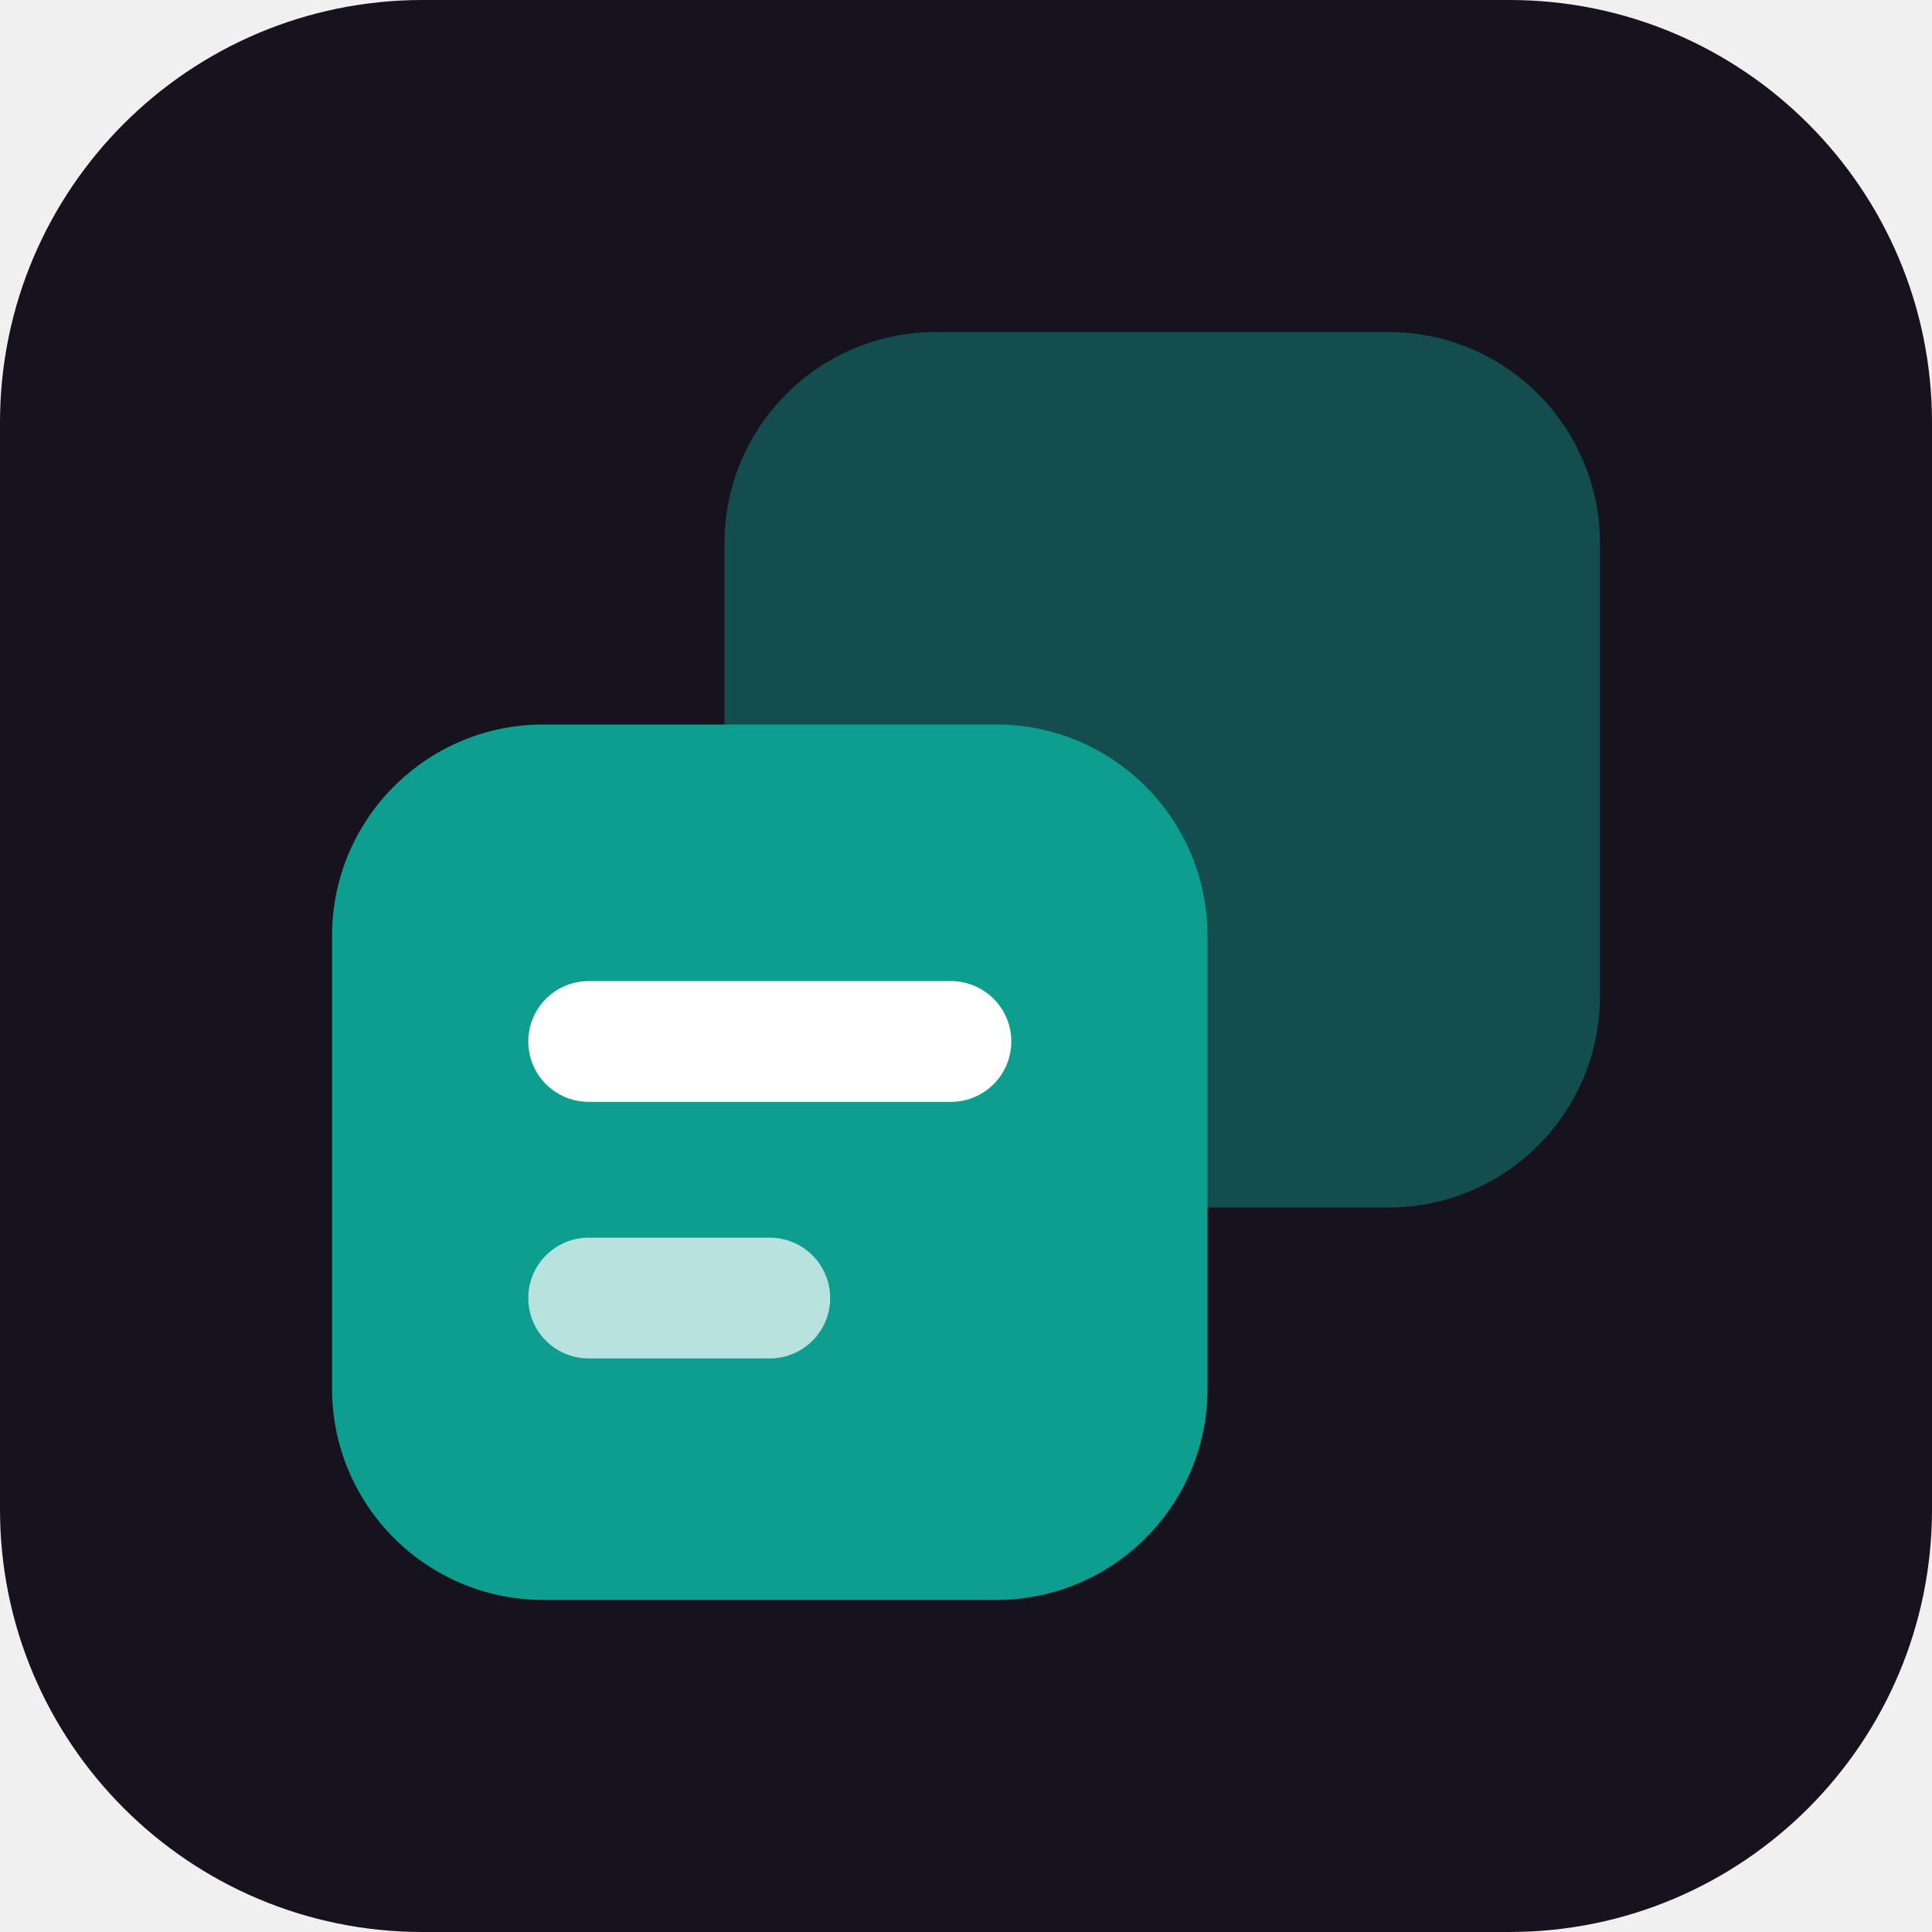
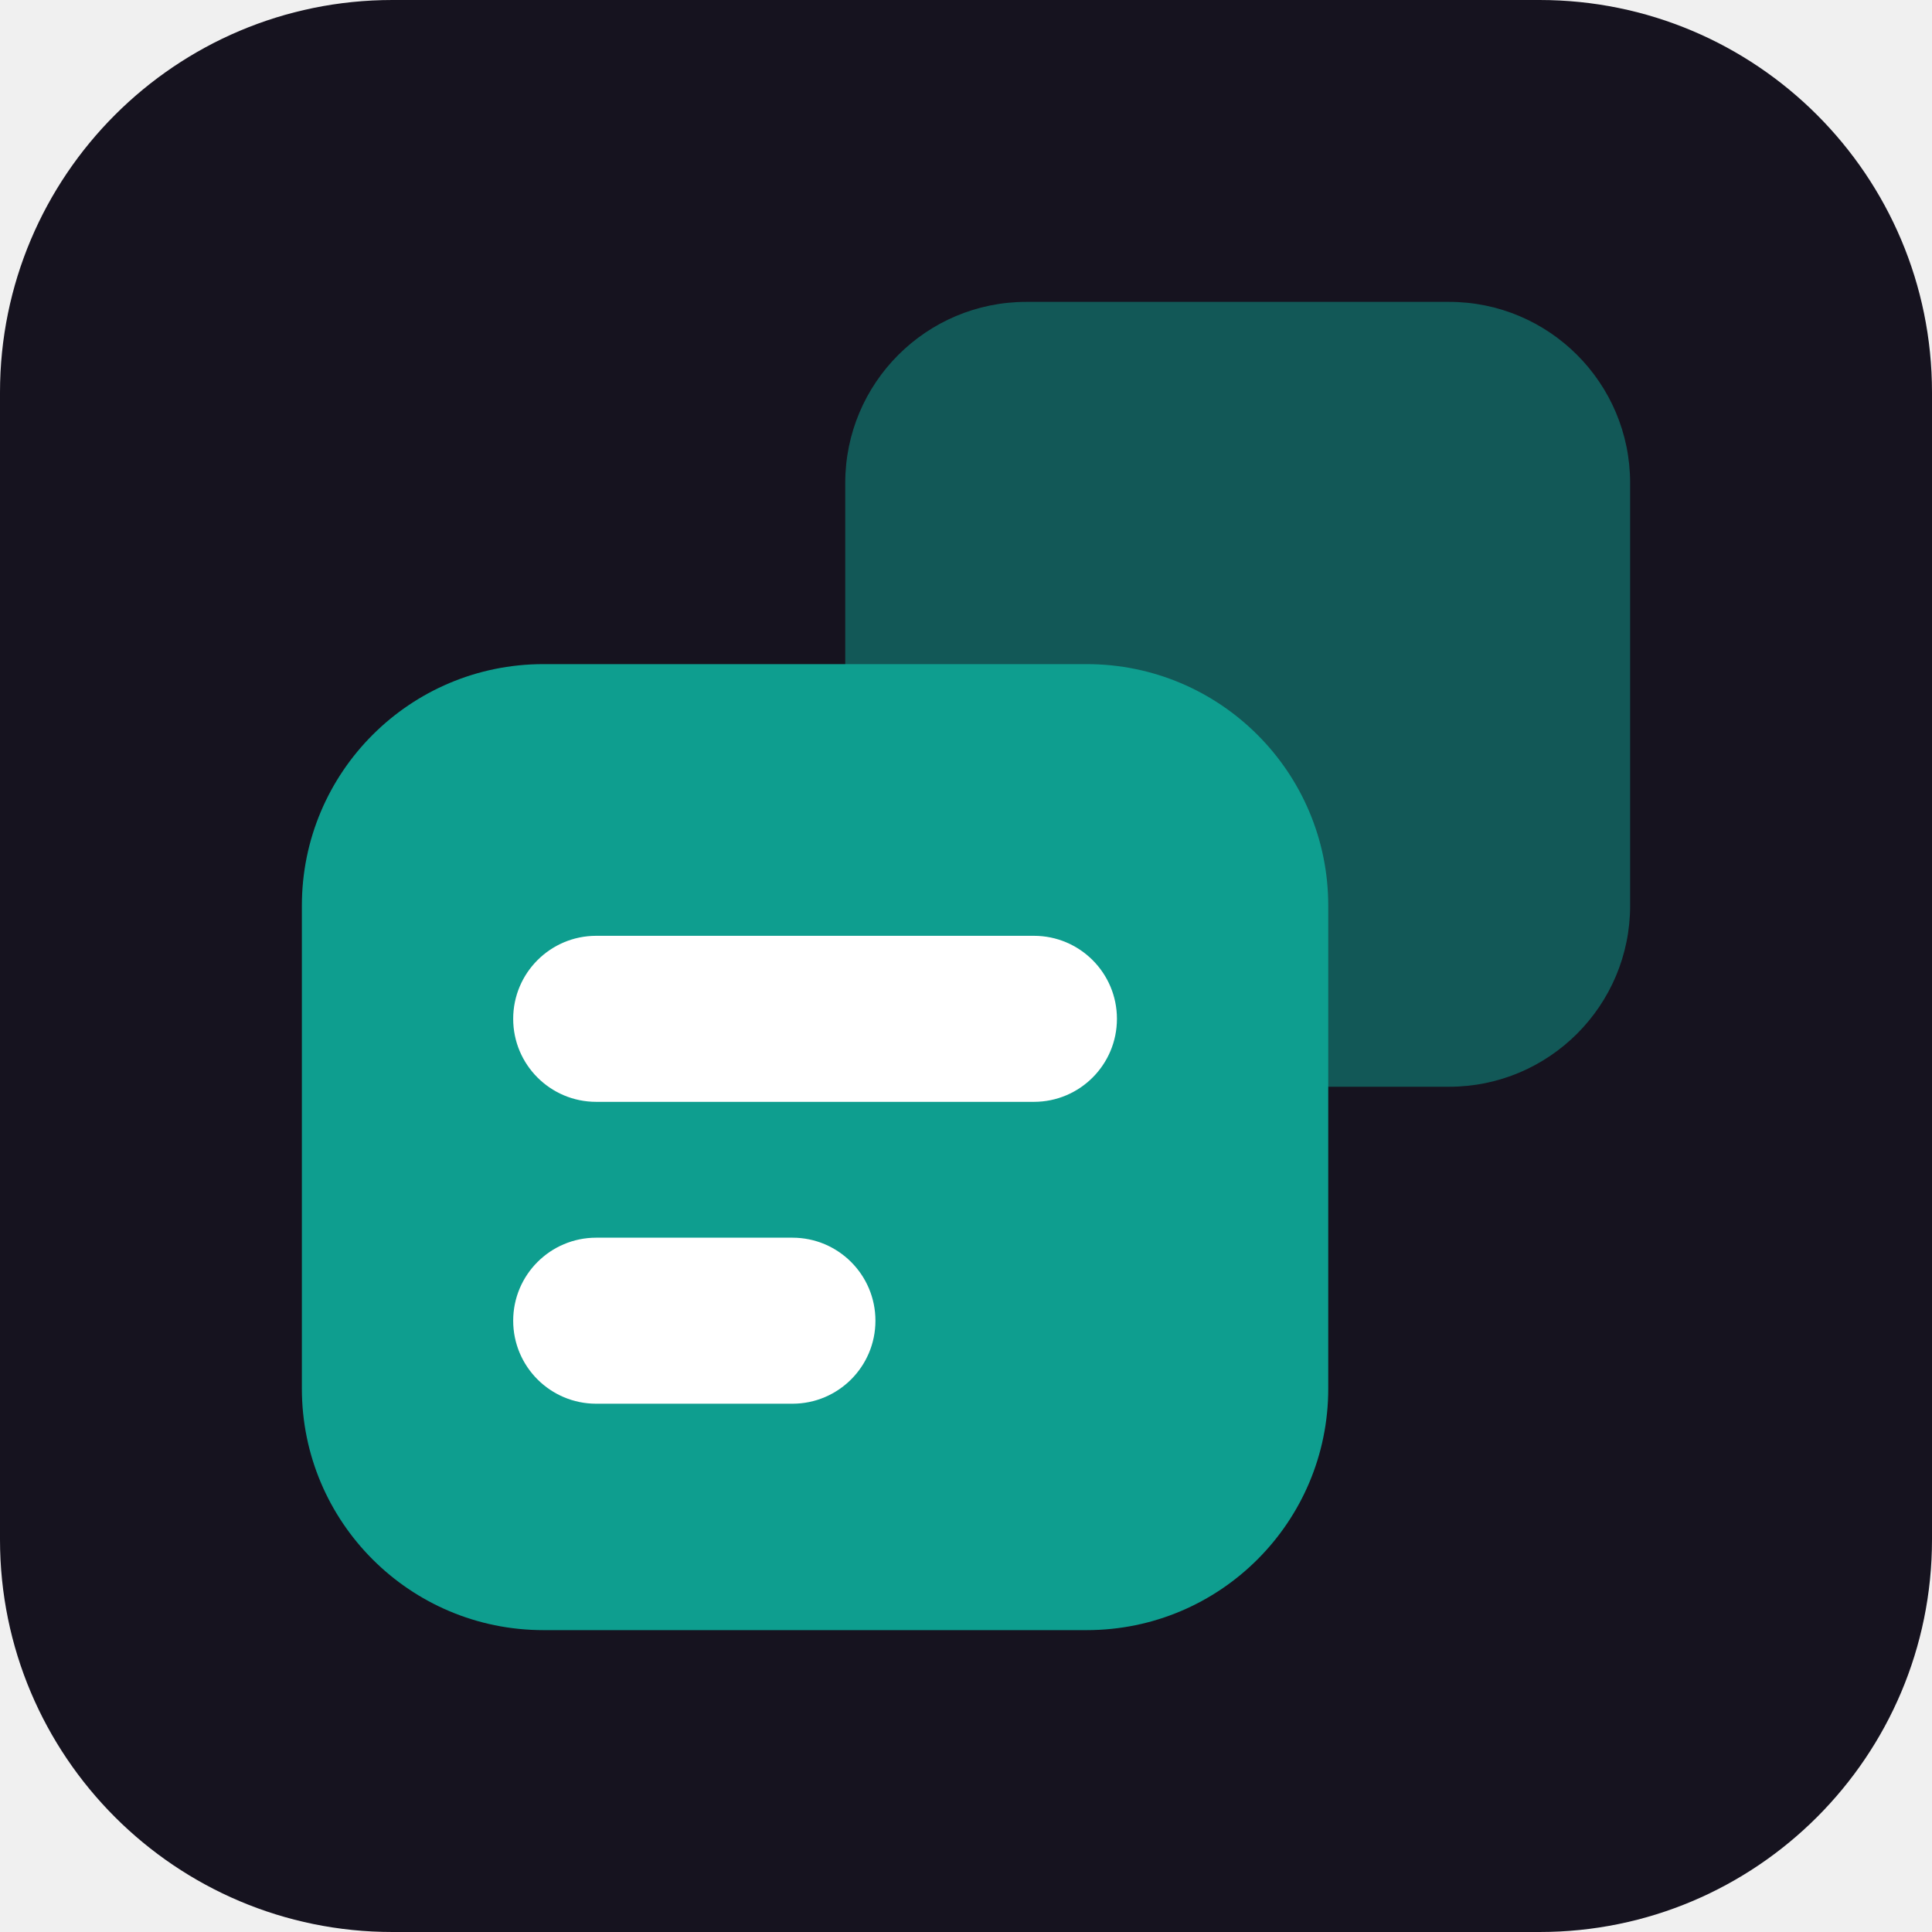
<svg xmlns="http://www.w3.org/2000/svg" viewBox="0 0 64 64" width="64" height="64">
-   <rect width="64" height="64" rx="14" fill="#16131F" />
-   <rect x="24" y="11" width="29" height="29" rx="7" fill="#0E9E8F" opacity="0.42" />
-   <rect x="11" y="24" width="29" height="29" rx="7" fill="#0E9E8F" />
-   <rect x="17.5" y="32.5" width="16" height="4" rx="2" fill="#FFFFFF" />
-   <rect x="17.5" y="41" width="10" height="4" rx="2" fill="#FFFFFF" opacity="0.7" />
+   <rect width="64" height="64" rx="13" fill="#16131F" />
+   <rect x="28" y="10" width="26" height="26" rx="6" fill="#0E9E8F" opacity="0.5" />
+   <rect x="10" y="22" width="34" height="32" rx="8" fill="#0E9E8F" />
+   <rect x="17" y="31" width="20" height="5.5" rx="2.75" fill="#FFFFFF" />
+   <rect x="17" y="41" width="12" height="5.5" rx="2.75" fill="#FFFFFF" />
</svg>
